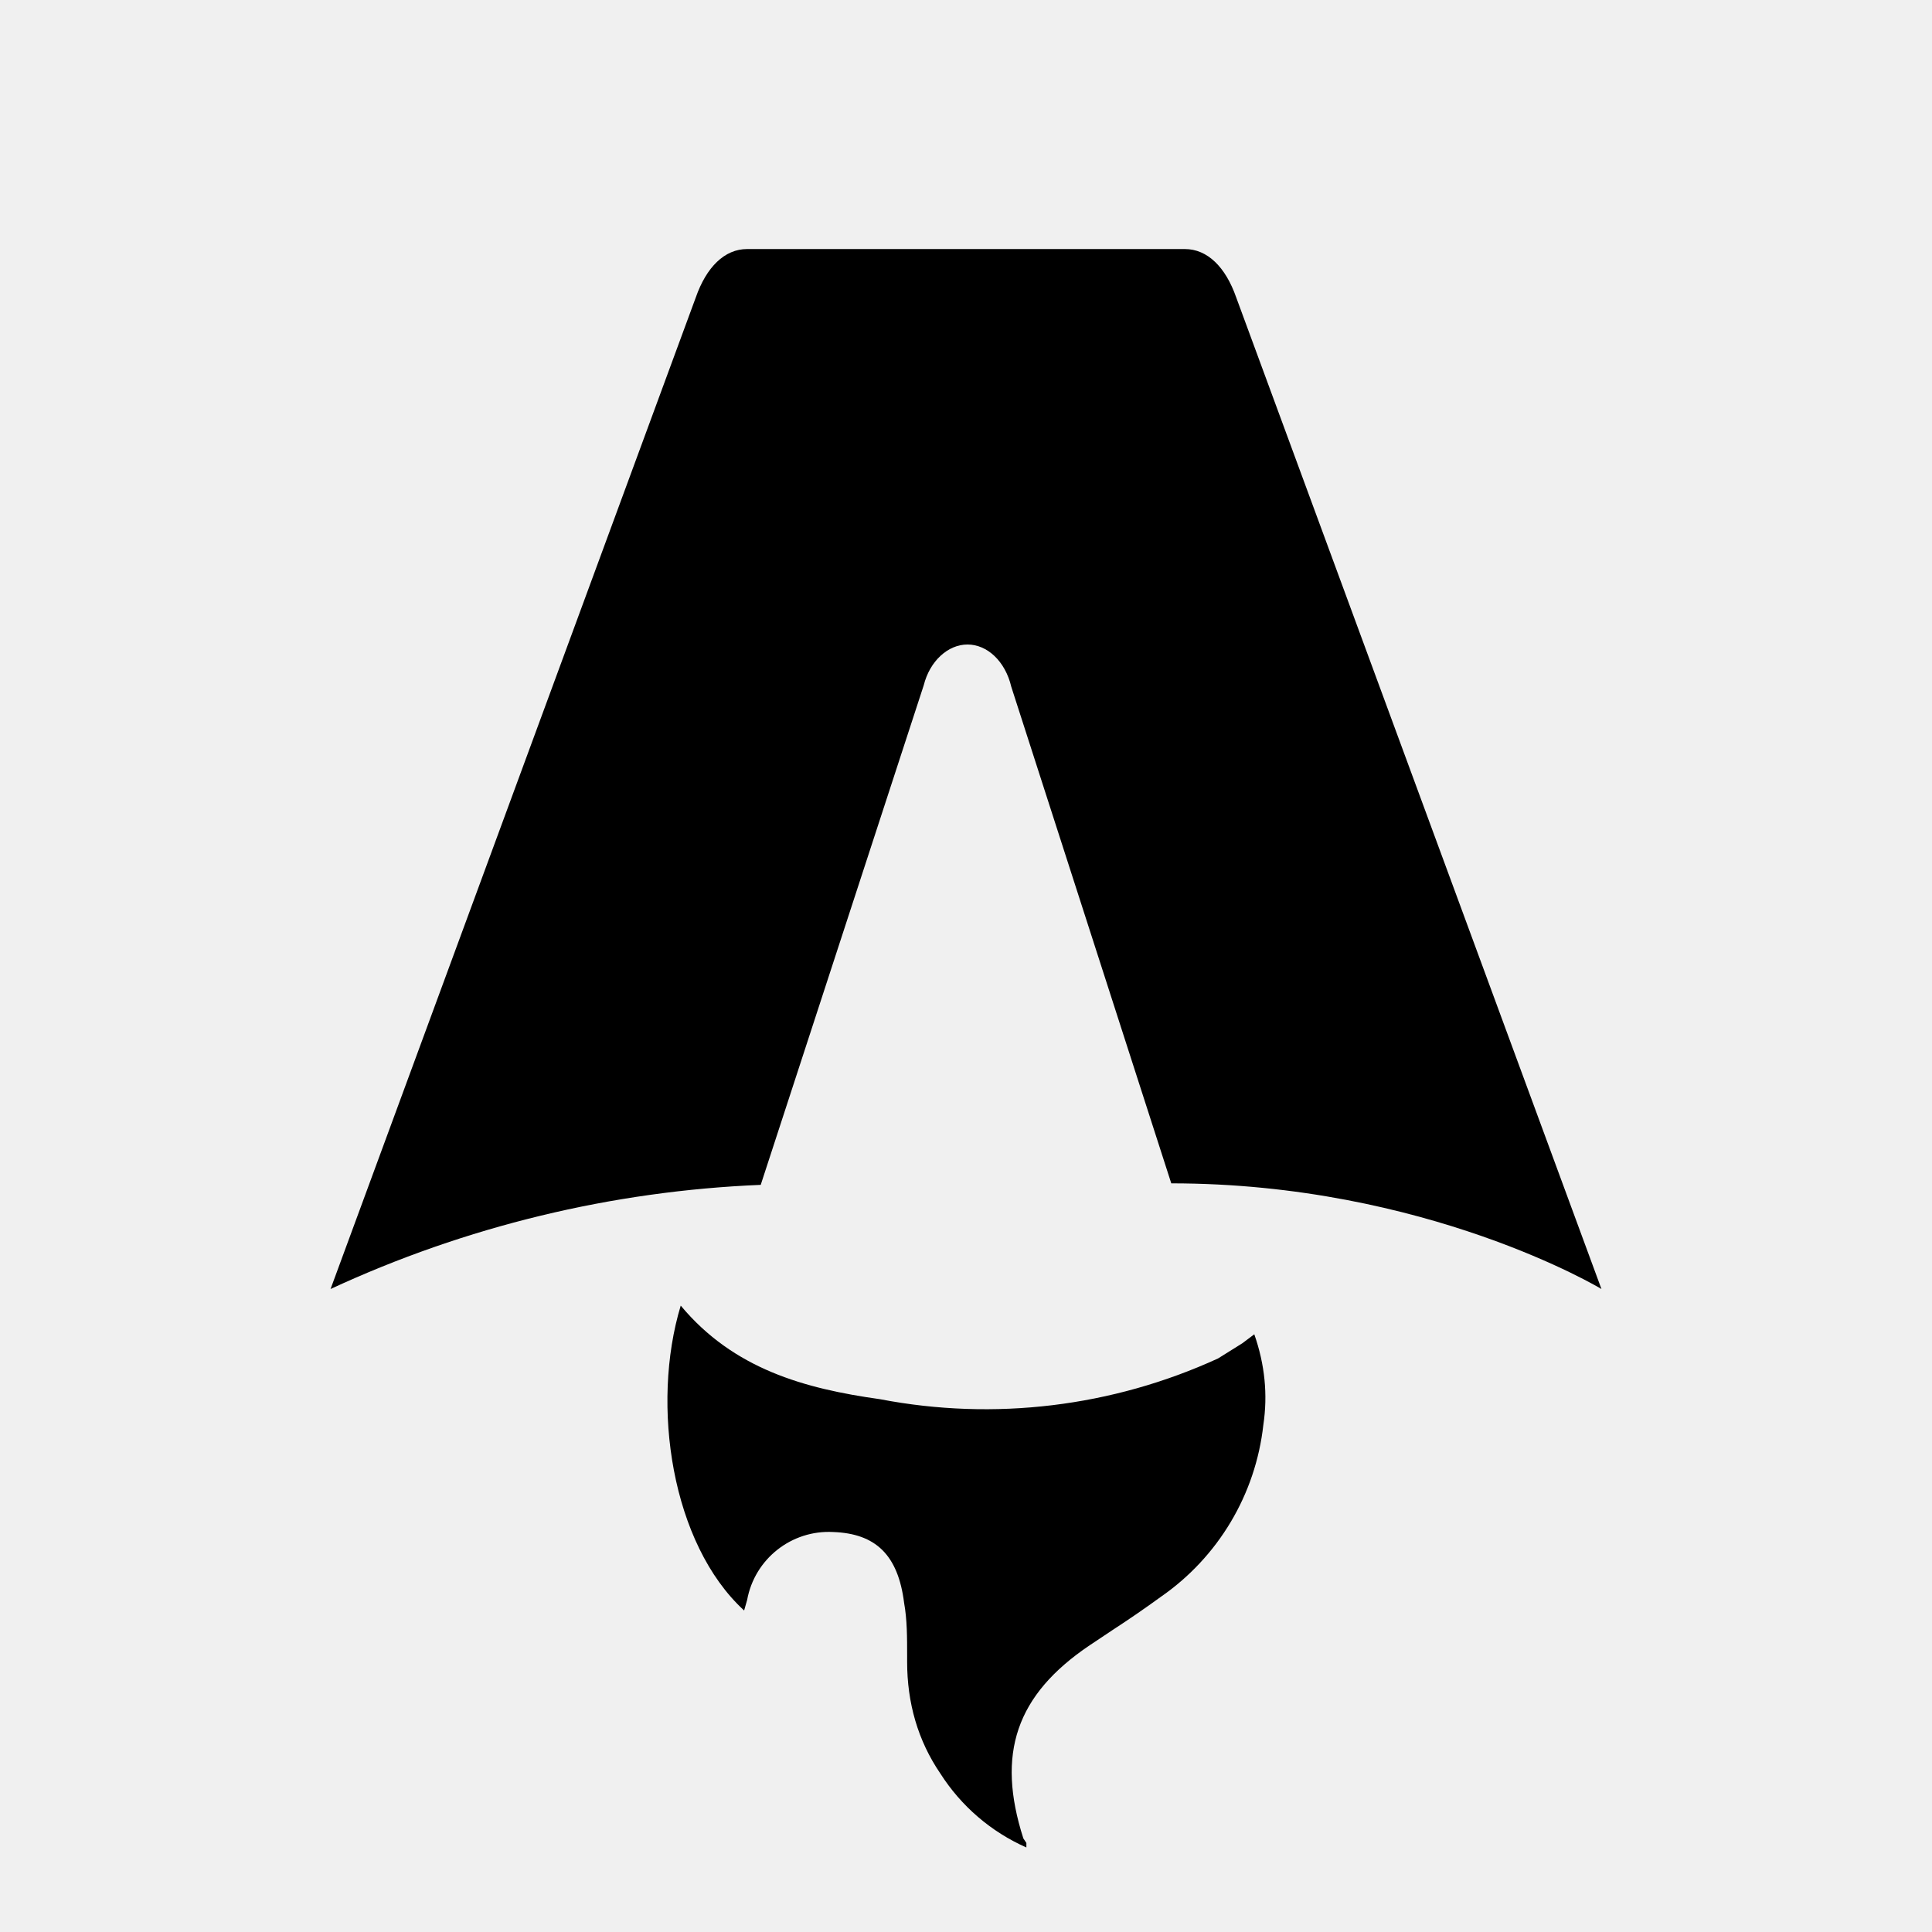
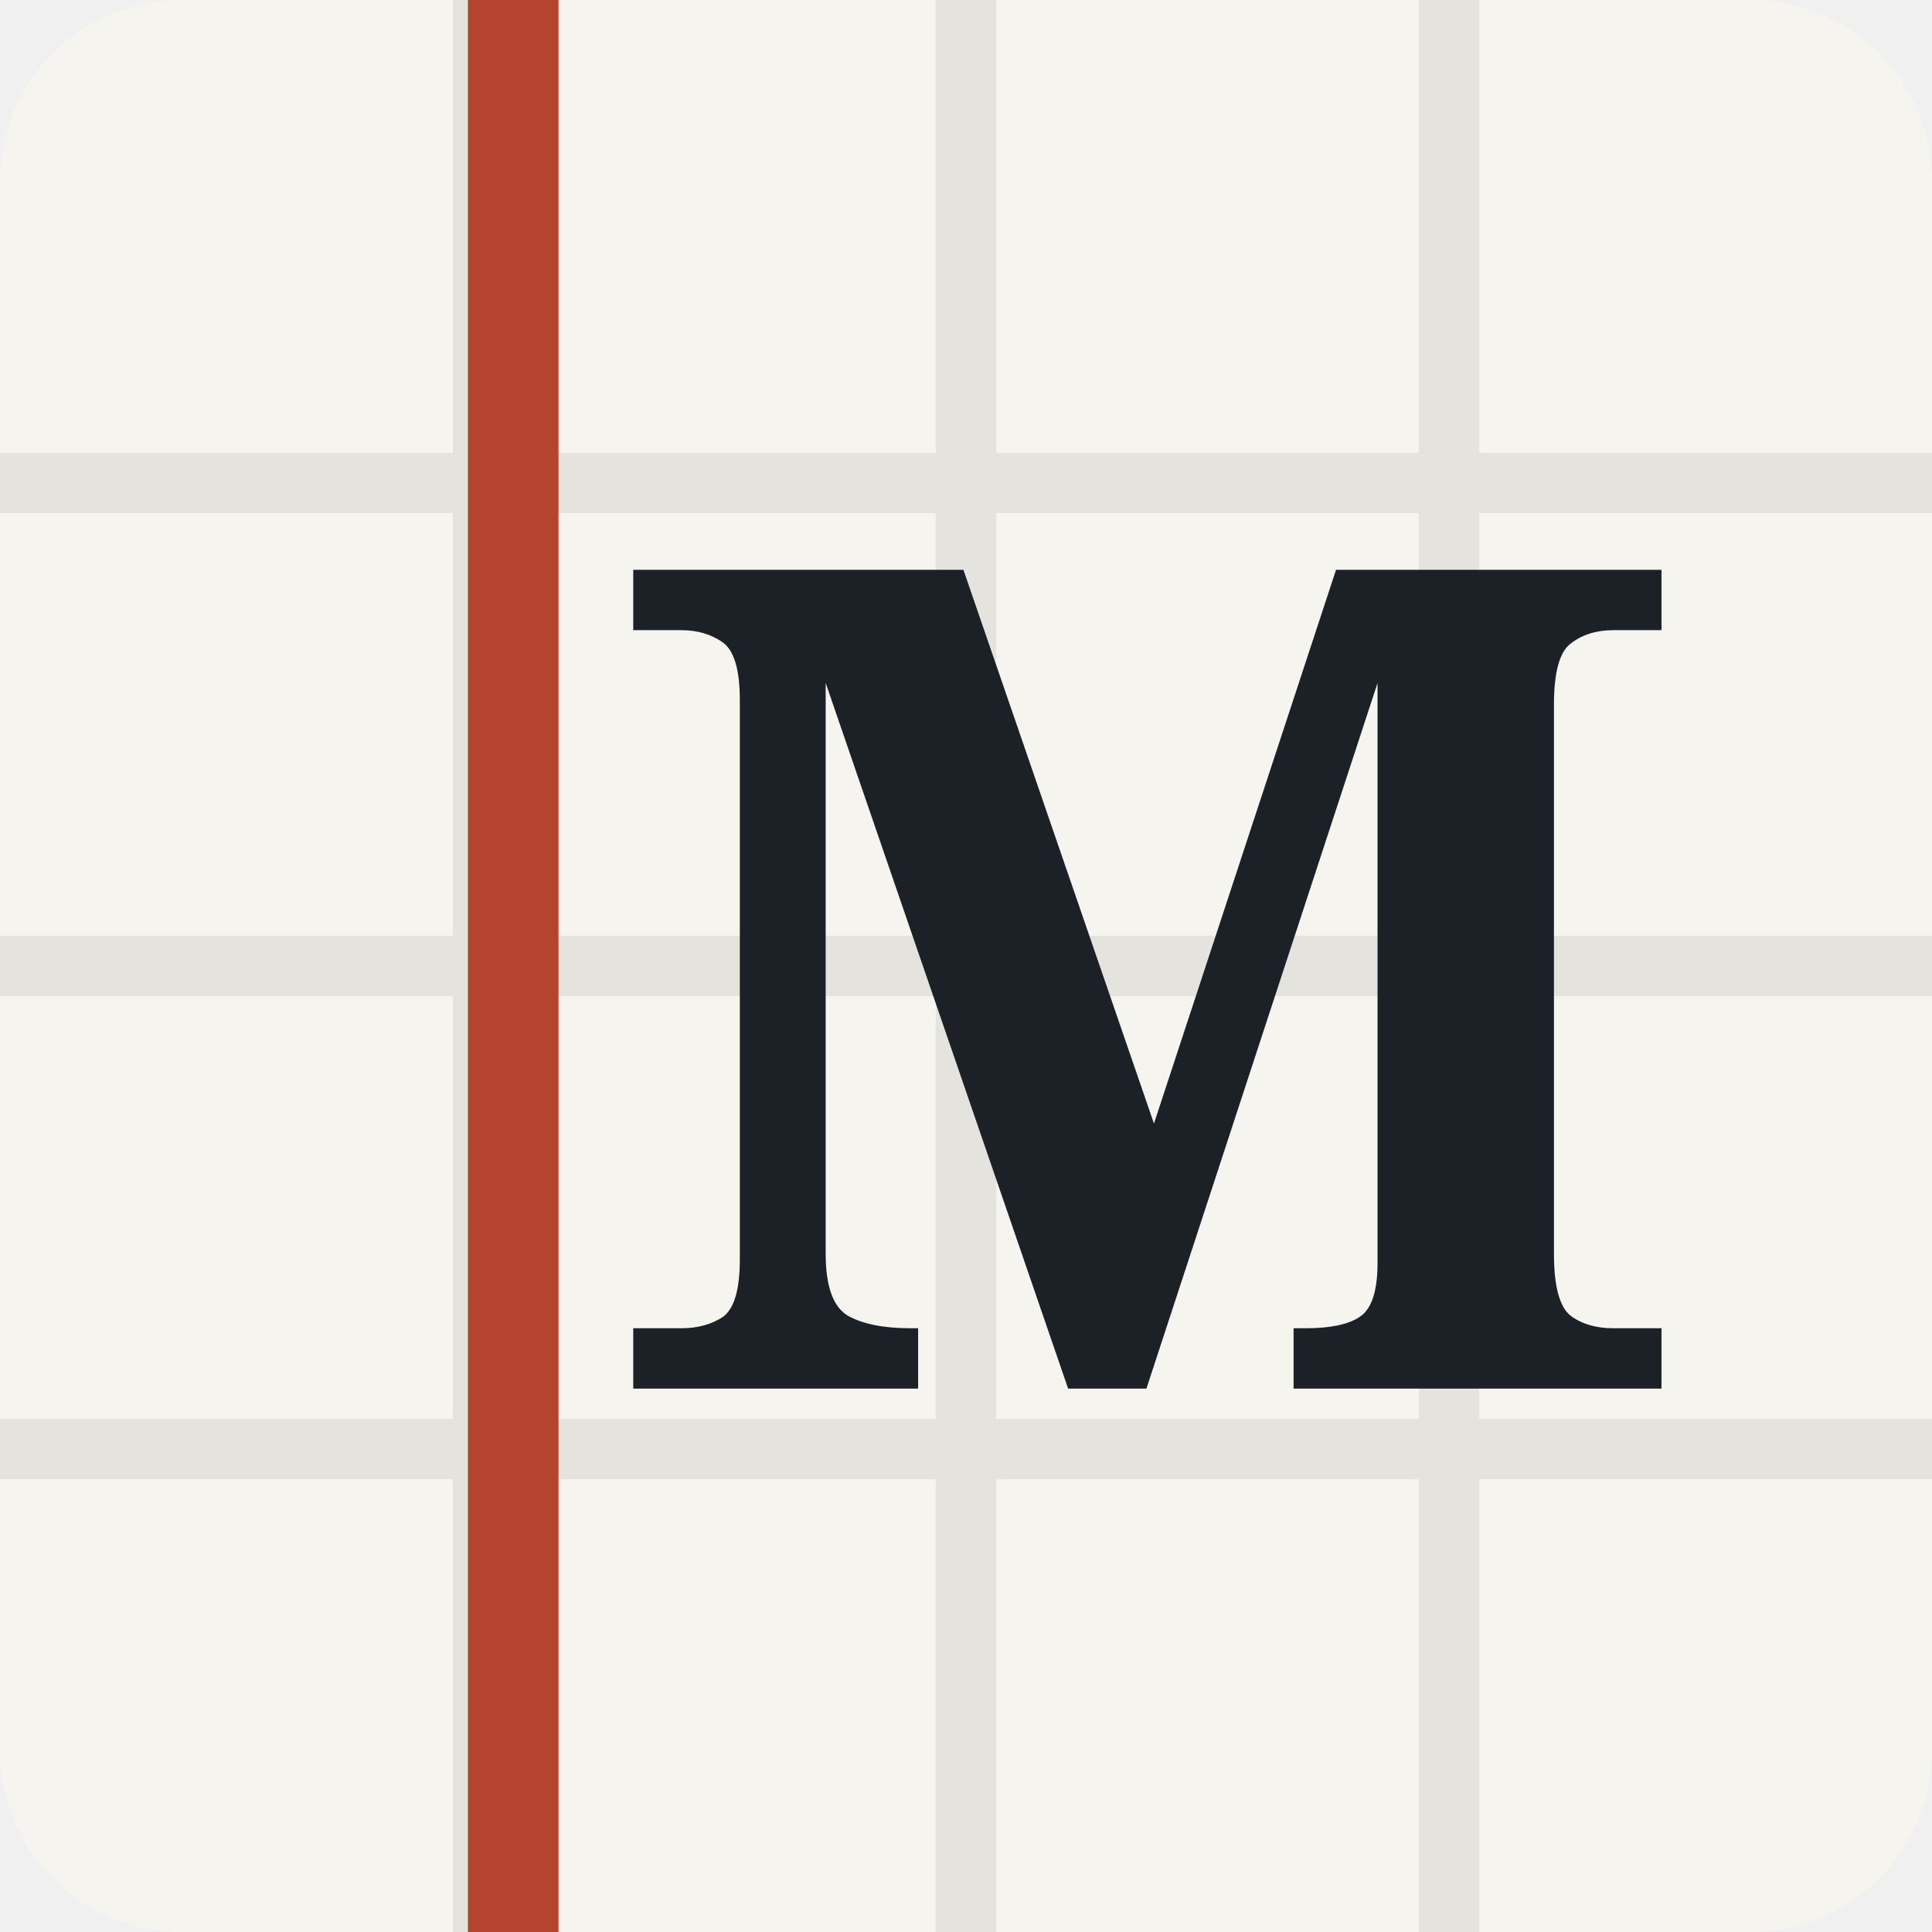
- <svg xmlns="http://www.w3.org/2000/svg" fill="none" viewBox="0 0 128 128">
-   <path d="M50.4 78.5a75.1 75.1 0 0 0-28.5 6.9l24.2-65.7c.7-2 1.9-3.2 3.4-3.2h29c1.5 0 2.7 1.2 3.4 3.2l24.2 65.7s-11.6-7-28.5-7L67 45.5c-.4-1.7-1.6-2.8-2.9-2.8-1.3 0-2.5 1.1-2.9 2.7L50.4 78.5Zm-1.1 28.2Zm-4.2-20.2c-2 6.6-.6 15.8 4.2 20.2a17.5 17.5 0 0 1 .2-.7 5.5 5.5 0 0 1 5.7-4.5c2.8.1 4.3 1.5 4.7 4.7.2 1.1.2 2.3.2 3.5v.4c0 2.7.7 5.2 2.2 7.4a13 13 0 0 0 5.7 4.9v-.3l-.2-.3c-1.8-5.6-.5-9.5 4.4-12.8l1.5-1a73 73 0 0 0 3.2-2.2 16 16 0 0 0 6.8-11.4c.3-2 .1-4-.6-6l-.8.6-1.6 1a37 37 0 0 1-22.4 2.7c-5-.7-9.7-2-13.2-6.2Z" />
-   <style>
-         path { fill: #000; }
-         @media (prefers-color-scheme: dark) {
-             path { fill: #FFF; }
-         }
-     </style>
+ <svg xmlns="http://www.w3.org/2000/svg" viewBox="0 0 32 32">
+   <rect width="32" height="32" rx="3" fill="#F6F4EE" />
+   <path d="M0 8h32M0 16h32M0 24h32M8 0v32M16 0v32M24 0v32" stroke="#1C2128" stroke-opacity=".08" />
+   <path d="M8.5 0v32" stroke="#B4442E" stroke-width="1.5" />
+   <text x="19" y="23" text-anchor="middle" font-family="Georgia, serif" font-size="19" font-weight="600" fill="#1C2128">M</text>
</svg>
